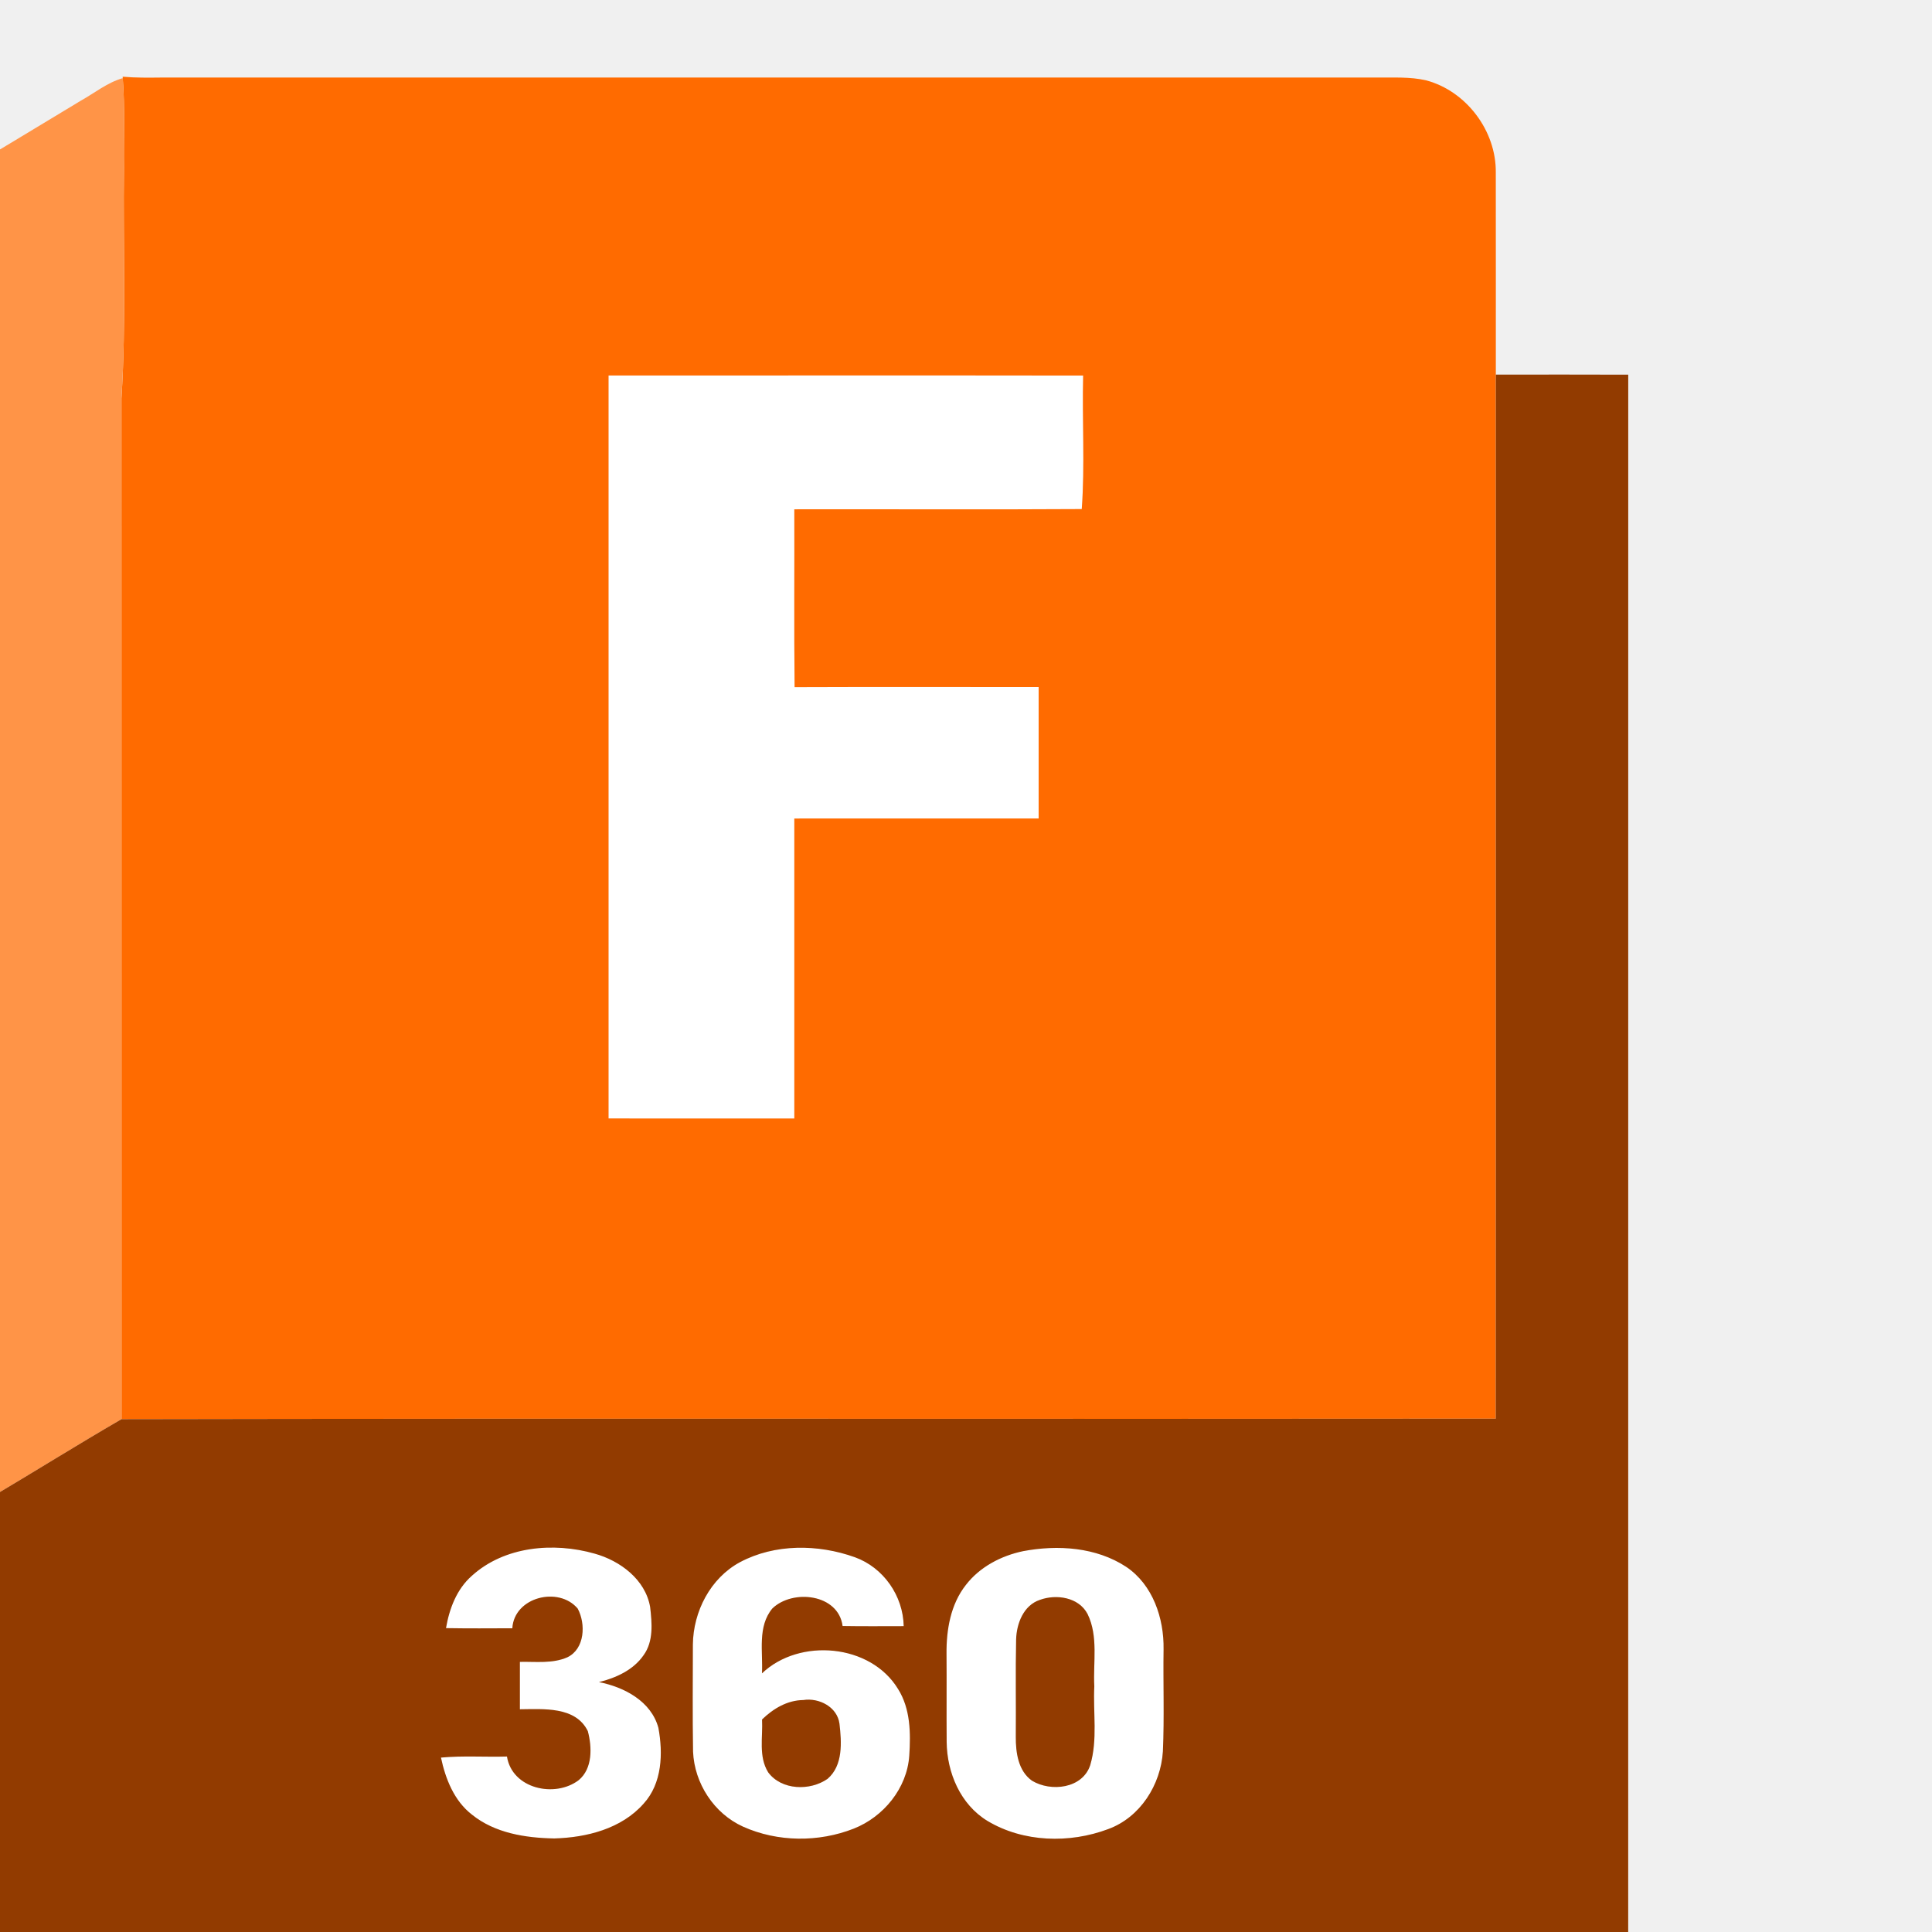
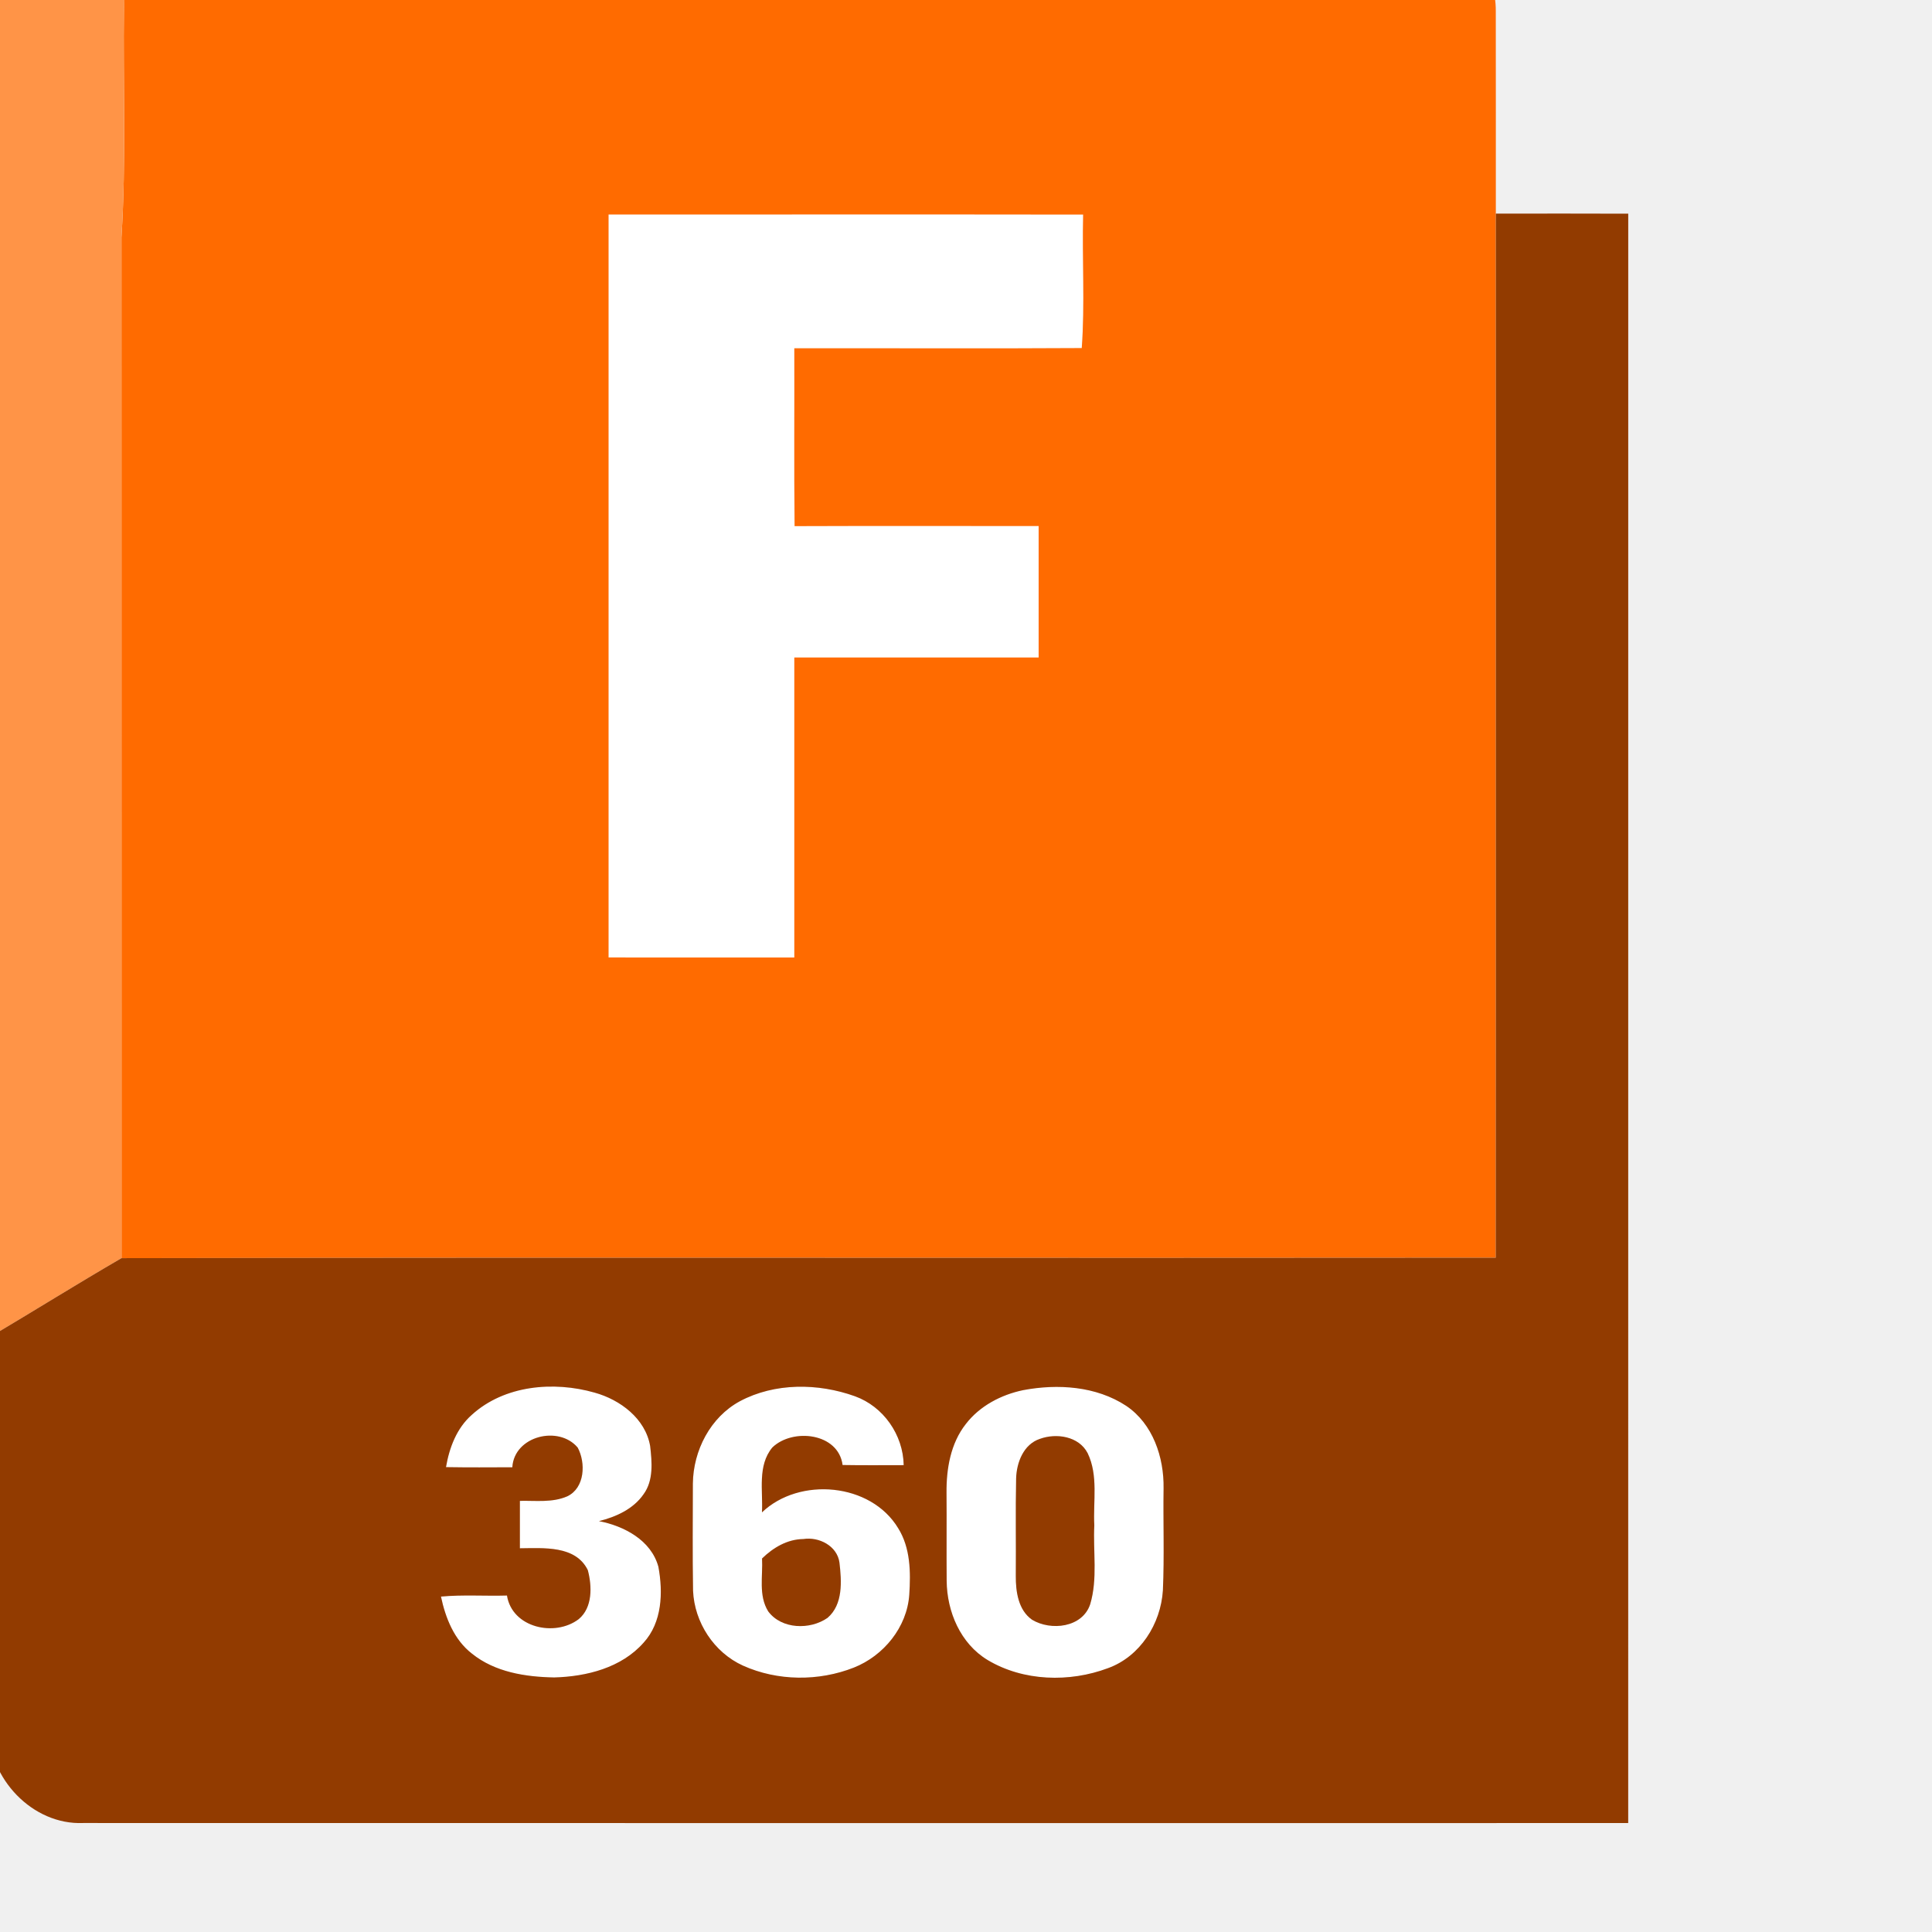
- <svg xmlns="http://www.w3.org/2000/svg" viewBox="200 0 600 600" height="256" width="256" xml:space="preserve" id="svg2" version="1.1">
+ <svg xmlns="http://www.w3.org/2000/svg" viewBox="200 50 600 600" height="256" width="256" xml:space="preserve" id="svg2" version="1.1">
  <defs id="defs6">
    <clipPath id="clipPath18" clipPathUnits="userSpaceOnUse">
      <path id="path16" d="M 0,480 H 640 V 0 H 0 Z" />
    </clipPath>
  </defs>
  <g transform="matrix(1.333333,0,0,-1.333333,0,640)" id="g10">
    <g id="g12">
      <g clip-path="url(#clipPath18)" id="g14">
        <g transform="translate(291.7427,392.5381)" id="g20">
          <path id="path22" style="fill:#ffffff;fill-opacity:1;fill-rule:nonzero;stroke:none" d="m 0,0 c 36.85,0 73.69,0.043 110.541,-0.011 -0.258,-10.342 0.429,-20.908 -0.323,-31.099 -22.306,-0.14 -44.634,-0.011 -66.95,-0.054 0.043,-13.814 -0.086,-27.616 0.065,-41.419 18.952,0.075 37.893,0.021 56.844,0.021 v -30.615 c -18.972,-0.021 -37.935,0 -56.909,-0.011 v -69.874 c -14.426,0 -28.842,-0.01 -43.268,0.011 z" />
        </g>
        <g transform="translate(259.8911,112.957)" id="g24">
          <path id="path26" style="fill:#ffffff;fill-opacity:1;fill-rule:nonzero;stroke:none" d="m 0,0 c 7.611,6.912 19.049,7.901 28.616,5.171 5.945,-1.656 11.803,-6.021 12.921,-12.416 0.43,-3.731 0.828,-8.02 -1.526,-11.244 -2.386,-3.462 -6.428,-5.279 -10.395,-6.268 5.869,-1.129 12.169,-4.461 13.845,-10.632 1.108,-5.976 0.882,-12.942 -3.44,-17.673 -5.159,-5.858 -13.286,-7.9 -20.822,-8.104 -6.686,0.118 -13.824,1.225 -19.178,5.558 -4.138,3.203 -6.148,8.309 -7.202,13.275 5.106,0.474 10.244,0.097 15.372,0.247 1.205,-7.535 11.169,-9.707 16.705,-5.504 3.269,2.709 3.118,7.687 2.129,11.417 -2.849,5.826 -10.395,5.127 -15.824,5.095 -0.011,3.687 -0.011,7.364 0,11.04 3.688,0.086 7.568,-0.462 11.051,1.064 4.096,1.957 4.322,7.794 2.419,11.341 C 20.263,-2.376 9.879,-4.902 9.438,-12.212 4.289,-12.233 -0.86,-12.266 -6.009,-12.18 -5.235,-7.654 -3.526,-3.106 0,0" />
        </g>
        <g transform="translate(327.4971,79.5039)" id="g28">
          <path id="path30" style="fill:#ffffff;fill-opacity:1;fill-rule:nonzero;stroke:none" d="m 0,0 c 0.215,-4.085 -0.871,-8.622 1.43,-12.319 3.117,-4.203 9.76,-4.354 13.824,-1.516 3.654,3.139 3.278,8.546 2.773,12.878 C 17.5,2.935 13.254,5.095 9.621,4.525 5.891,4.482 2.611,2.536 0,0 m -5.16,36.624 c 8.148,4.343 18.221,4.235 26.788,1.161 6.665,-2.408 11.233,-8.986 11.362,-16.05 -4.74,0 -9.491,-0.053 -14.232,0.033 C 17.779,29.271 7.127,30.422 2.396,25.853 -1.118,21.617 0.247,15.78 -0.021,10.738 8.718,19.069 25.305,17.629 31.69,7.073 34.582,2.472 34.636,-3.204 34.291,-8.449 33.765,-16.018 28.325,-22.672 21.37,-25.424 c -8.191,-3.224 -17.759,-3.16 -25.81,0.463 -6.762,3.064 -11.32,10.083 -11.631,17.457 -0.14,8.32 -0.054,16.63 -0.043,24.95 0.086,7.687 4.074,15.459 10.954,19.178" />
        </g>
        <g transform="translate(392.2002,107.3564)" id="g32">
          <path id="path34" style="fill:#ffffff;fill-opacity:1;fill-rule:nonzero;stroke:none" d="m 0,0 c -3.806,-1.269 -5.418,-5.504 -5.526,-9.213 -0.161,-7.557 -0.011,-15.125 -0.076,-22.692 -0.021,-3.645 0.56,-7.945 3.774,-10.213 4.407,-2.666 11.771,-1.849 13.566,3.634 1.763,5.944 0.634,12.244 0.947,18.349 -0.302,5.579 0.977,11.6 -1.559,16.823 C 9.083,0.623 3.848,1.408 0,0 m -3.892,11.352 c 8.041,1.515 17.006,0.946 24.004,-3.656 6.214,-4.181 8.825,-11.974 8.707,-19.209 -0.118,-7.923 0.195,-15.867 -0.161,-23.79 -0.494,-7.771 -5.278,-15.372 -12.76,-18.092 -8.975,-3.375 -19.736,-3.095 -28.067,1.892 -6.321,3.816 -9.471,11.256 -9.535,18.437 -0.054,6.837 0.021,13.684 -0.032,20.532 -0.054,5.59 0.956,11.502 4.493,15.995 3.235,4.214 8.213,6.815 13.351,7.891" />
        </g>
        <g transform="translate(291.7427,392.5381)" id="g36">
          <path id="path38" style="fill:#ff6b00;fill-opacity:1;fill-rule:nonzero;stroke:none" d="m 0,0 v -173.051 c 14.426,-0.021 28.842,-0.011 43.268,-0.011 v 69.874 c 18.974,0.011 37.937,-0.01 56.909,0.011 v 30.615 c -18.951,0 -37.892,0.054 -56.844,-0.021 -0.151,13.803 -0.022,27.605 -0.065,41.419 22.316,0.043 44.644,-0.086 66.95,0.054 0.752,10.191 0.065,20.757 0.323,31.099 C 73.69,0.043 36.85,0 0,0 m -113.174,69.594 c 3.042,-0.269 6.085,-0.226 9.137,-0.194 94.266,0 188.531,-0.01 282.806,0 3.902,-0.053 7.869,0.237 11.718,-0.666 9.342,-2.526 16.286,-11.771 16.168,-21.457 0.032,-15.694 0,-31.378 0.011,-47.073 -0.022,-81.064 0.032,-162.118 -0.022,-243.183 -106.703,-0.118 -213.395,0.098 -320.086,-0.107 -0.011,79.27 0,158.528 -0.011,237.786 1.128,17.866 0.354,35.797 0.58,53.696 -0.097,6.955 0.269,13.92 -0.279,20.865 z" />
        </g>
        <g transform="translate(168.8511,456.5635)" id="g40">
          <path id="path42" style="fill:#ff9447;fill-opacity:1;fill-rule:nonzero;stroke:none" d="m 0,0 c 3.214,1.795 6.149,4.214 9.739,5.235 0.549,-6.944 0.183,-13.91 0.28,-20.865 -0.226,-17.898 0.548,-35.829 -0.581,-53.695 0.011,-79.258 0,-158.517 0.011,-237.786 -10.32,-5.988 -20.446,-12.33 -30.723,-18.414 -12.244,-7.428 -24.531,-14.803 -36.796,-22.209 0.01,104.187 0.075,208.374 -0.033,312.561 C -38.86,-23.251 -19.35,-11.75 0,0" />
        </g>
        <g transform="translate(388.3086,118.708)" id="g44">
          <path id="path46" style="fill:#923b00;fill-opacity:1;fill-rule:nonzero;stroke:none" d="m 0,0 c -5.139,-1.075 -10.116,-3.677 -13.352,-7.891 -3.537,-4.493 -4.546,-10.405 -4.493,-15.995 0.054,-6.847 -0.021,-13.695 0.033,-20.532 0.064,-7.181 3.213,-14.62 9.535,-18.436 8.331,-4.988 19.091,-5.267 28.067,-1.892 7.481,2.72 12.266,10.32 12.76,18.092 0.355,7.923 0.043,15.867 0.161,23.79 0.118,7.234 -2.493,15.027 -8.707,19.209 C 17.006,0.946 8.041,1.516 0,0 m -65.972,-2.58 c -6.88,-3.719 -10.868,-11.491 -10.954,-19.178 -0.011,-8.32 -0.096,-16.63 0.043,-24.95 0.312,-7.374 4.87,-14.394 11.631,-17.457 8.052,-3.623 17.619,-3.688 25.811,-0.463 6.955,2.752 12.394,9.406 12.92,16.975 0.345,5.245 0.292,10.921 -2.6,15.522 -6.386,10.556 -22.973,11.996 -31.712,3.665 0.269,5.042 -1.097,10.879 2.418,15.114 4.73,4.57 15.383,3.419 16.361,-4.085 4.741,-0.085 9.492,-0.032 14.233,-0.032 -0.129,7.064 -4.698,13.642 -11.363,16.05 -8.567,3.074 -18.639,3.182 -26.788,-1.161 m -62.445,-3.171 c -3.526,-3.106 -5.236,-7.654 -6.01,-12.18 5.15,-0.086 10.299,-0.053 15.448,-0.032 0.44,7.31 10.825,9.836 15.232,4.579 1.903,-3.547 1.677,-9.384 -2.419,-11.341 -3.482,-1.526 -7.363,-0.978 -11.05,-1.064 -0.011,-3.676 -0.011,-7.353 0,-11.04 5.428,0.032 12.975,0.731 15.823,-5.095 0.99,-3.73 1.14,-8.708 -2.128,-11.417 -5.536,-4.203 -15.501,-2.031 -16.705,5.504 -5.128,-0.15 -10.266,0.227 -15.372,-0.247 1.053,-4.966 3.063,-10.072 7.202,-13.275 5.354,-4.333 12.491,-5.44 19.178,-5.558 7.535,0.204 15.662,2.246 20.822,8.104 4.321,4.731 4.547,11.697 3.44,17.673 -1.677,6.171 -7.976,9.503 -13.846,10.632 3.967,0.989 8.009,2.806 10.395,6.268 2.355,3.224 1.957,7.513 1.527,11.244 -1.118,6.395 -6.977,10.76 -12.921,12.416 -9.568,2.73 -21.006,1.741 -28.616,-5.171 M 110.1,274.034 c 10.276,0.011 20.552,0.032 30.84,-0.011 0,-124.956 0.011,-249.911 -0.01,-374.856 -119.957,0 -239.904,-0.021 -359.861,0.011 -11.835,-0.505 -22.08,10.449 -21.919,22.058 0.022,30.358 -0.214,60.737 0.119,91.094 10.276,6.084 20.403,12.427 30.723,18.414 106.691,0.205 213.383,-0.011 320.086,0.108 0.054,81.064 0,162.118 0.022,243.182" />
        </g>
        <g transform="translate(392.2002,107.3564)" id="g48">
          <path id="path50" style="fill:#923b00;fill-opacity:1;fill-rule:nonzero;stroke:none" d="m 0,0 c 3.848,1.408 9.083,0.623 11.126,-3.312 2.536,-5.223 1.257,-11.244 1.559,-16.823 -0.313,-6.105 0.816,-12.405 -0.947,-18.349 -1.795,-5.483 -9.159,-6.3 -13.566,-3.634 -3.214,2.268 -3.795,6.568 -3.774,10.213 0.065,7.567 -0.085,15.135 0.076,22.692 C -5.418,-5.504 -3.806,-1.269 0,0" />
        </g>
        <g transform="translate(327.4971,79.5039)" id="g52">
          <path id="path54" style="fill:#923b00;fill-opacity:1;fill-rule:nonzero;stroke:none" d="m 0,0 c 2.611,2.536 5.891,4.482 9.621,4.525 3.633,0.57 7.879,-1.59 8.406,-5.482 0.505,-4.332 0.881,-9.739 -2.773,-12.878 C 11.19,-16.673 4.547,-16.522 1.43,-12.319 -0.871,-8.622 0.215,-4.085 0,0" />
        </g>
      </g>
    </g>
  </g>
</svg>
